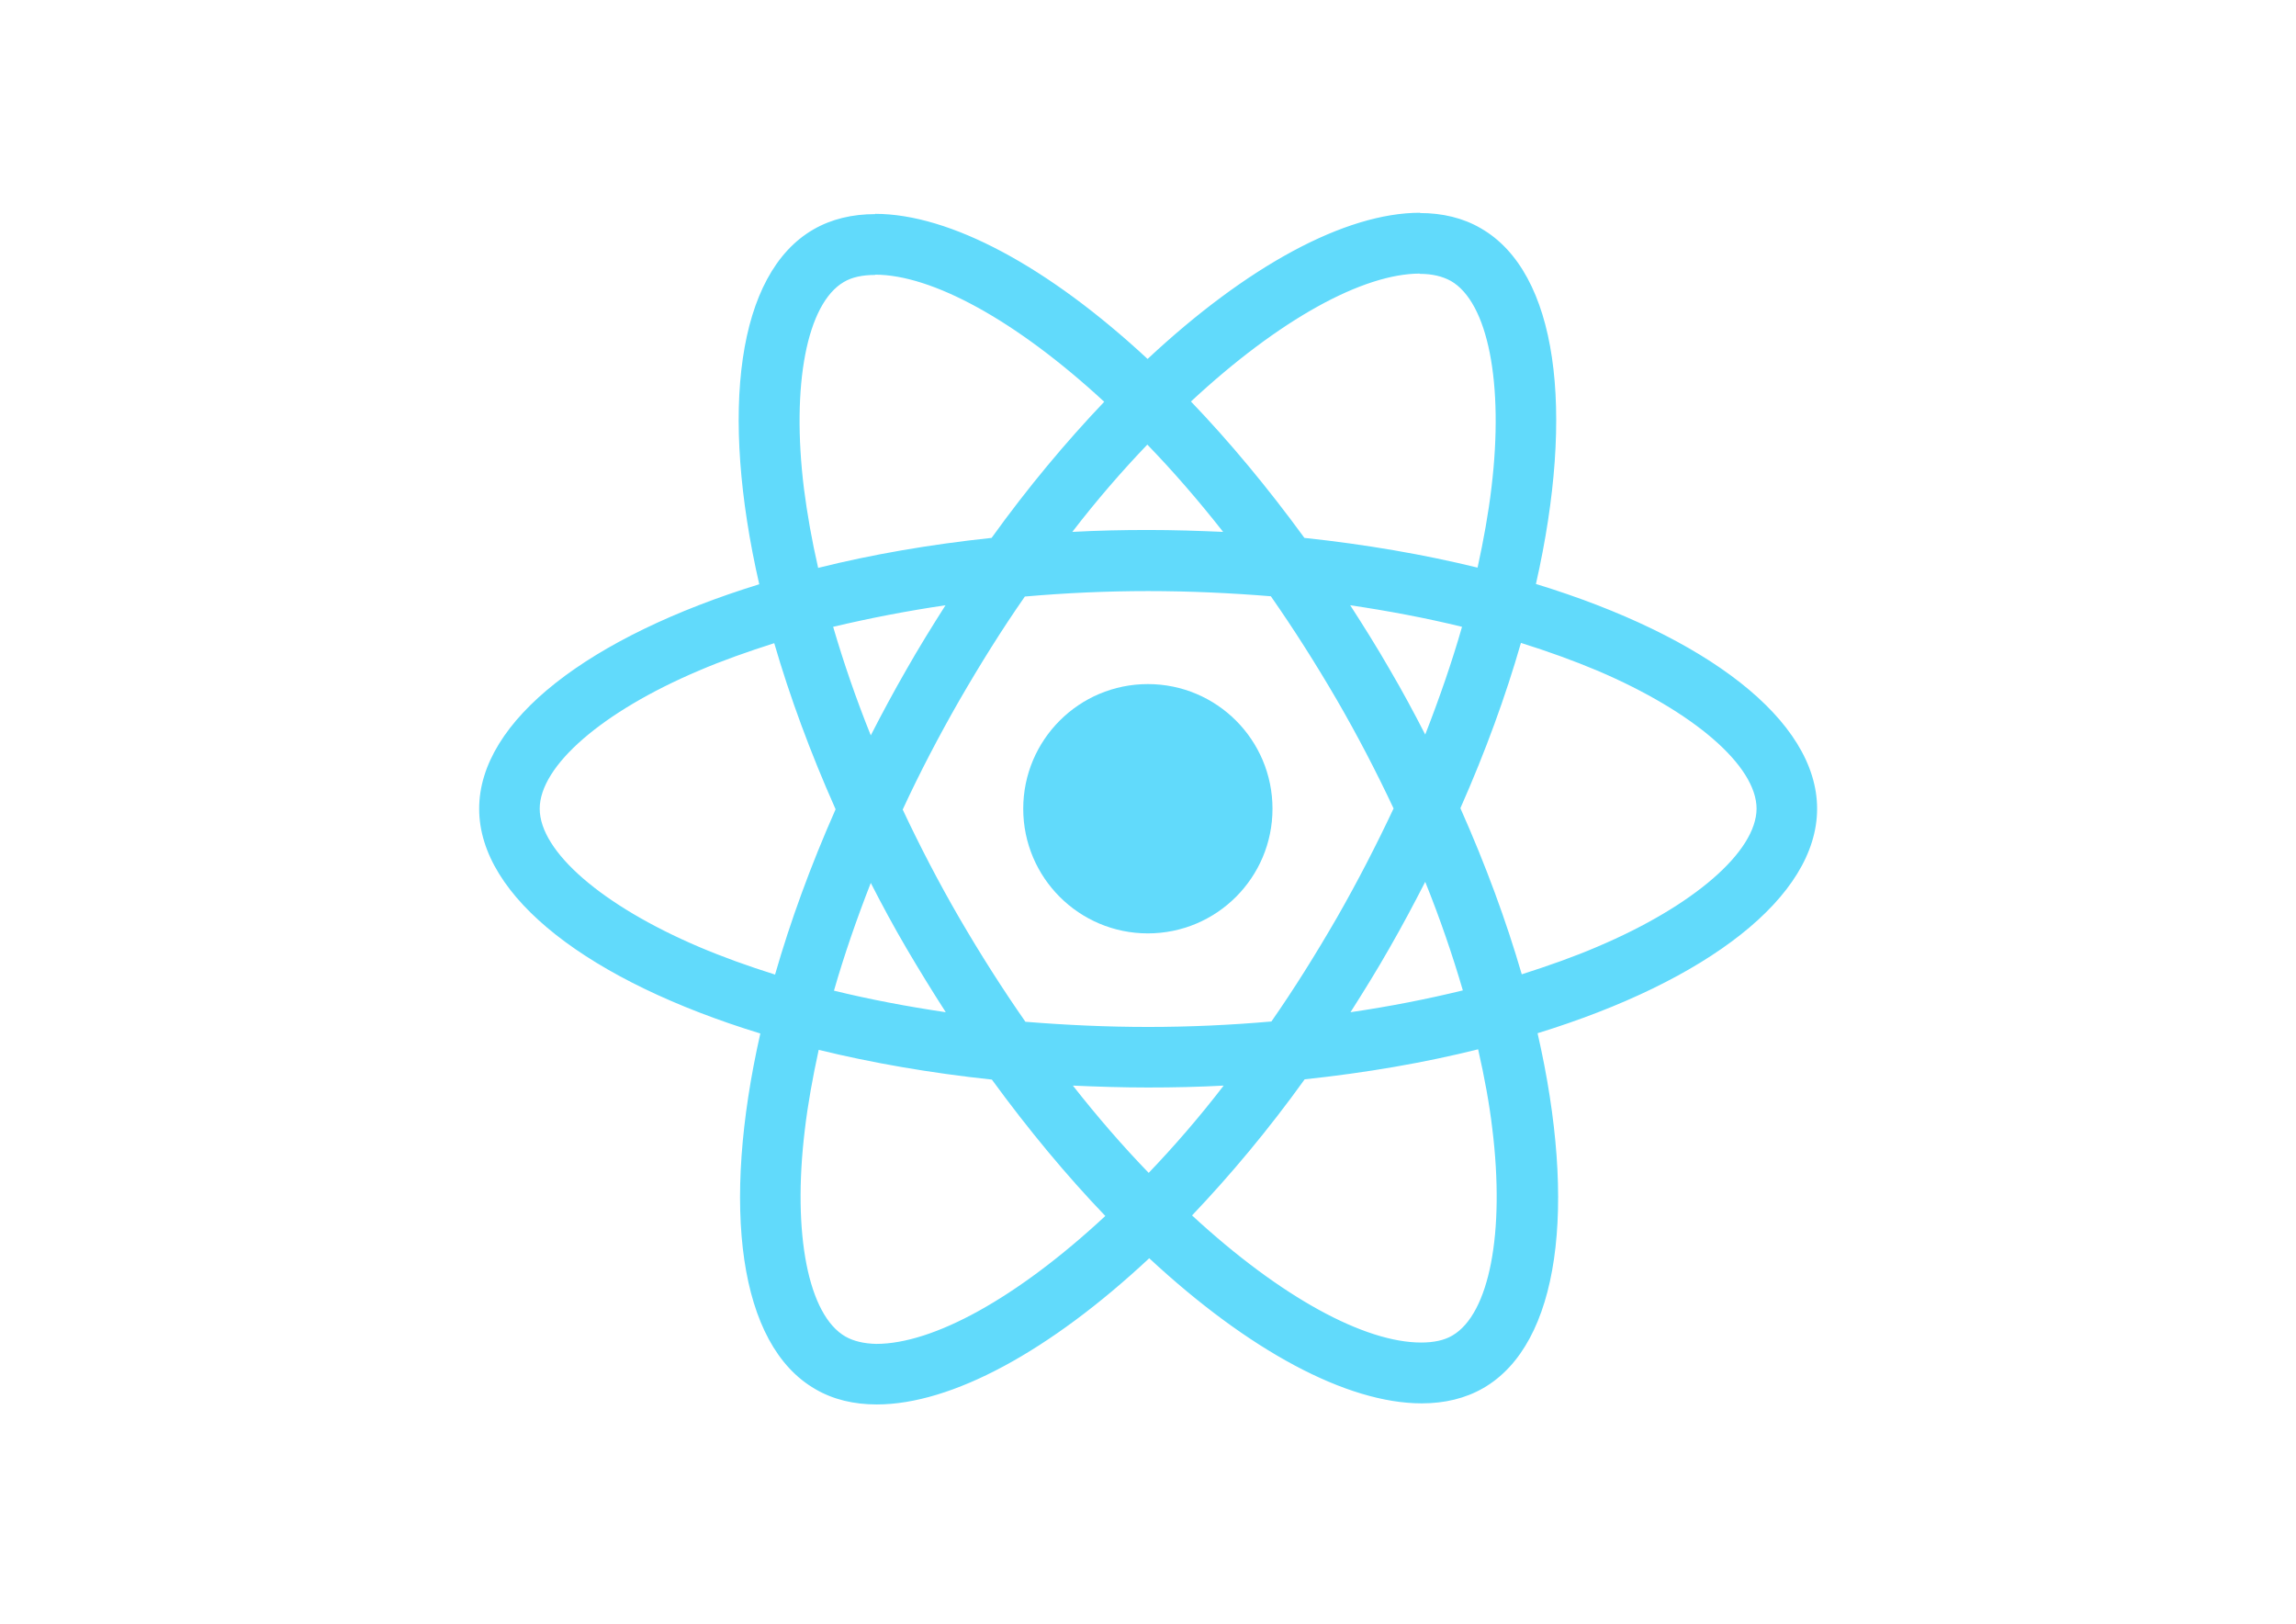
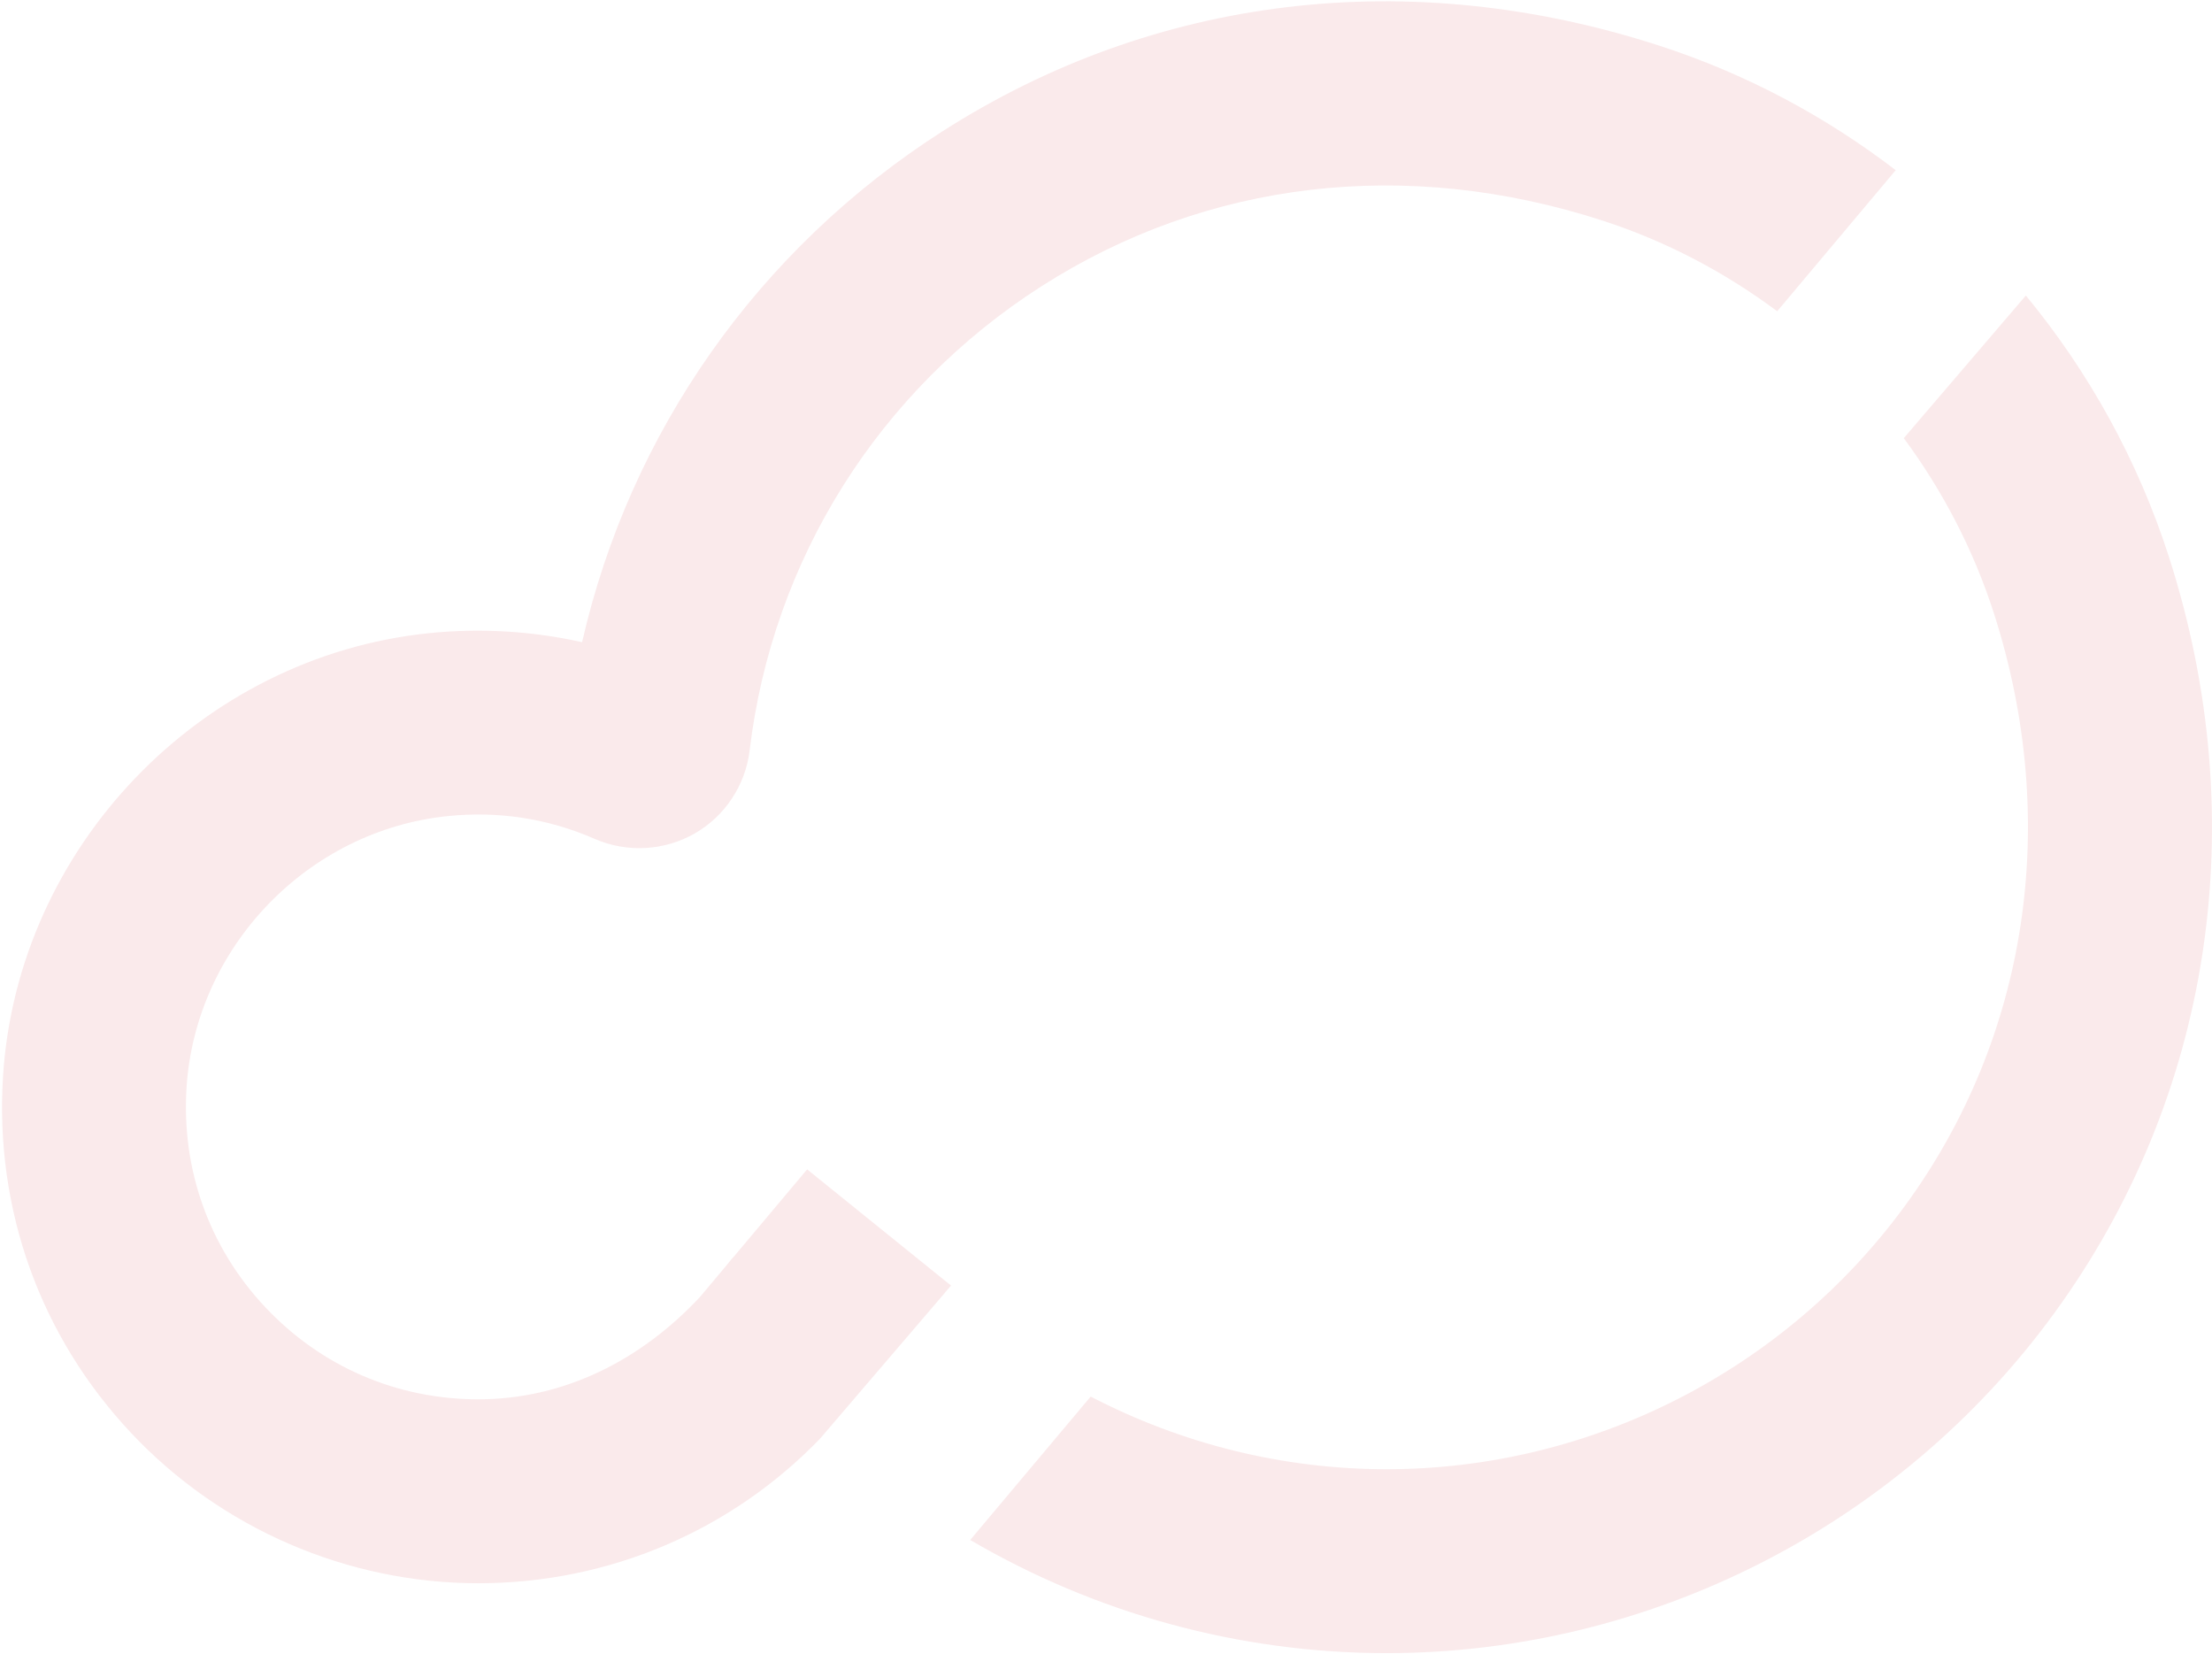
- <svg xmlns="http://www.w3.org/2000/svg" viewBox="0 0 841.9 595.3">
-   <g fill="#61DAFB">
-     <path d="M666.3 296.5c0-32.5-40.7-63.3-103.1-82.4 14.4-63.6 8-114.2-20.2-130.4-6.5-3.8-14.1-5.6-22.4-5.6v22.3c4.6 0 8.3.9 11.4 2.6 13.6 7.8 19.5 37.5 14.9 75.7-1.1 9.4-2.9 19.3-5.1 29.4-19.6-4.8-41-8.5-63.5-10.9-13.5-18.5-27.5-35.3-41.6-50 32.6-30.3 63.2-46.9 84-46.9V78c-27.5 0-63.5 19.6-99.9 53.6-36.4-33.8-72.4-53.2-99.9-53.2v22.3c20.7 0 51.4 16.5 84 46.6-14 14.7-28 31.4-41.3 49.9-22.6 2.4-44 6.1-63.6 11-2.3-10-4-19.7-5.2-29-4.7-38.2 1.1-67.9 14.6-75.8 3-1.8 6.9-2.6 11.5-2.6V78.5c-8.4 0-16 1.8-22.6 5.6-28.1 16.2-34.4 66.7-19.9 130.1-62.2 19.2-102.7 49.9-102.7 82.3 0 32.5 40.7 63.3 103.1 82.4-14.4 63.6-8 114.2 20.2 130.4 6.5 3.8 14.1 5.6 22.5 5.6 27.5 0 63.5-19.6 99.9-53.6 36.4 33.8 72.4 53.2 99.9 53.2 8.4 0 16-1.8 22.6-5.6 28.1-16.2 34.4-66.7 19.9-130.1 62-19.1 102.5-49.9 102.5-82.3zm-130.2-66.7c-3.7 12.9-8.3 26.2-13.5 39.5-4.1-8-8.4-16-13.1-24-4.6-8-9.5-15.8-14.4-23.4 14.2 2.1 27.9 4.7 41 7.9zm-45.8 106.5c-7.8 13.5-15.8 26.3-24.1 38.2-14.9 1.3-30 2-45.2 2-15.1 0-30.2-.7-45-1.9-8.3-11.9-16.4-24.6-24.2-38-7.6-13.1-14.5-26.4-20.8-39.8 6.2-13.4 13.2-26.8 20.7-39.9 7.8-13.5 15.8-26.3 24.1-38.2 14.9-1.3 30-2 45.2-2 15.1 0 30.2.7 45 1.9 8.3 11.9 16.4 24.6 24.2 38 7.6 13.1 14.5 26.4 20.8 39.8-6.3 13.4-13.2 26.8-20.7 39.9zm32.3-13c5.4 13.4 10 26.8 13.8 39.8-13.1 3.2-26.9 5.9-41.2 8 4.9-7.7 9.8-15.6 14.4-23.7 4.6-8 8.9-16.1 13-24.1zM421.2 430c-9.3-9.6-18.6-20.3-27.8-32 9 .4 18.2.7 27.5.7 9.4 0 18.7-.2 27.8-.7-9 11.7-18.3 22.4-27.5 32zm-74.4-58.9c-14.2-2.1-27.9-4.7-41-7.9 3.7-12.9 8.3-26.2 13.5-39.5 4.1 8 8.4 16 13.1 24 4.7 8 9.5 15.8 14.4 23.4zM420.7 163c9.3 9.6 18.6 20.3 27.8 32-9-.4-18.2-.7-27.5-.7-9.4 0-18.7.2-27.8.7 9-11.7 18.3-22.4 27.5-32zm-74 58.9c-4.9 7.7-9.8 15.6-14.4 23.7-4.6 8-8.9 16-13 24-5.4-13.4-10-26.8-13.8-39.8 13.1-3.1 26.9-5.8 41.2-7.9zm-90.5 125.2c-35.4-15.1-58.3-34.9-58.3-50.6 0-15.7 22.9-35.6 58.3-50.6 8.6-3.7 18-7 27.7-10.1 5.7 19.6 13.2 40 22.5 60.9-9.2 20.8-16.6 41.1-22.2 60.6-9.9-3.1-19.3-6.5-28-10.2zM310 490c-13.6-7.8-19.5-37.5-14.9-75.7 1.1-9.4 2.9-19.3 5.1-29.4 19.6 4.8 41 8.5 63.5 10.9 13.5 18.5 27.5 35.3 41.6 50-32.6 30.3-63.2 46.9-84 46.9-4.5-.1-8.3-1-11.3-2.7zm237.2-76.2c4.7 38.2-1.1 67.9-14.6 75.8-3 1.8-6.9 2.6-11.5 2.6-20.7 0-51.4-16.5-84-46.6 14-14.7 28-31.4 41.3-49.9 22.6-2.4 44-6.1 63.6-11 2.3 10.1 4.1 19.8 5.2 29.1zm38.5-66.7c-8.6 3.7-18 7-27.7 10.1-5.7-19.6-13.2-40-22.5-60.9 9.2-20.8 16.6-41.1 22.2-60.6 9.9 3.1 19.3 6.5 28.1 10.2 35.4 15.1 58.3 34.9 58.3 50.6-.1 15.7-23 35.6-58.4 50.6zM320.8 78.4z" />
-     <circle cx="420.9" cy="296.5" r="45.7" />
-     <path d="M520.5 78.1z" />
-   </g>
+ <svg xmlns="http://www.w3.org/2000/svg" width="978" height="731" viewBox="0 0 978 731" fill="none">
+   <path d="M959.1 246.61C945.38 203.76 923.65 164.53 895.7 130.64L841.73 193.69C858.97 217.01 872.62 243.15 881.67 271.4C911.04 363.11 896.73 458.39 842.41 532.81C789.1 605.86 703.36 649.47 613.06 649.47C566.96 649.47 522.21 638.16 482.23 617.35L428.96 680.75C484.25 713.09 547.6 730.77 613.06 730.77C729.23 730.77 839.51 674.68 908.08 580.73C977.88 485.11 996.47 363.32 959.1 246.61Z" fill="#FAEAEB" />
+   <path d="M733.67 20.2C623.32 -15.57 510.73 -2.12 416.65 58.08C335.18 110.21 278.55 191.11 257.36 283.88C235.25 278.94 212.33 277.56 189.6 279.9C88.65 290.27 7.72 374.49 1.34 475.79C-2.36 534.63 17.74 590.62 57.96 633.44C97.61 675.66 153.57 699.88 211.47 699.88C269.44 699.88 323.39 676.53 362.59 635.94L366.65 631.2L366.86 630.95L417.81 571.43C417.8 571.42 417.8 571.42 417.79 571.41L420.47 568.28L356.86 516.92L324.39 555.58C323.62 556.45 322.81 557.28 322.11 558.22C321.88 558.53 321.64 558.81 321.41 559.12L309.4 573.42C283.63 600.98 249.72 618.57 211.46 618.57C175.39 618.57 141.92 604.08 117.21 577.77C92.53 551.49 80.19 517.08 82.47 480.88C86.38 418.76 136 367.12 197.89 360.76C220.46 358.44 242.34 361.83 262.93 370.83C277.16 377.04 293.69 376.15 307.14 368.45C320.53 360.78 329.61 347.06 331.44 331.74C341.51 247.36 388.53 172.57 460.45 126.56C533.67 79.7 621.79 69.4 708.58 97.53C736.65 106.63 762.6 120.34 785.76 137.59L838.16 75.23C807.04 51.37 771.82 32.56 733.67 20.2Z" fill="#FAEAEB" />
</svg>
